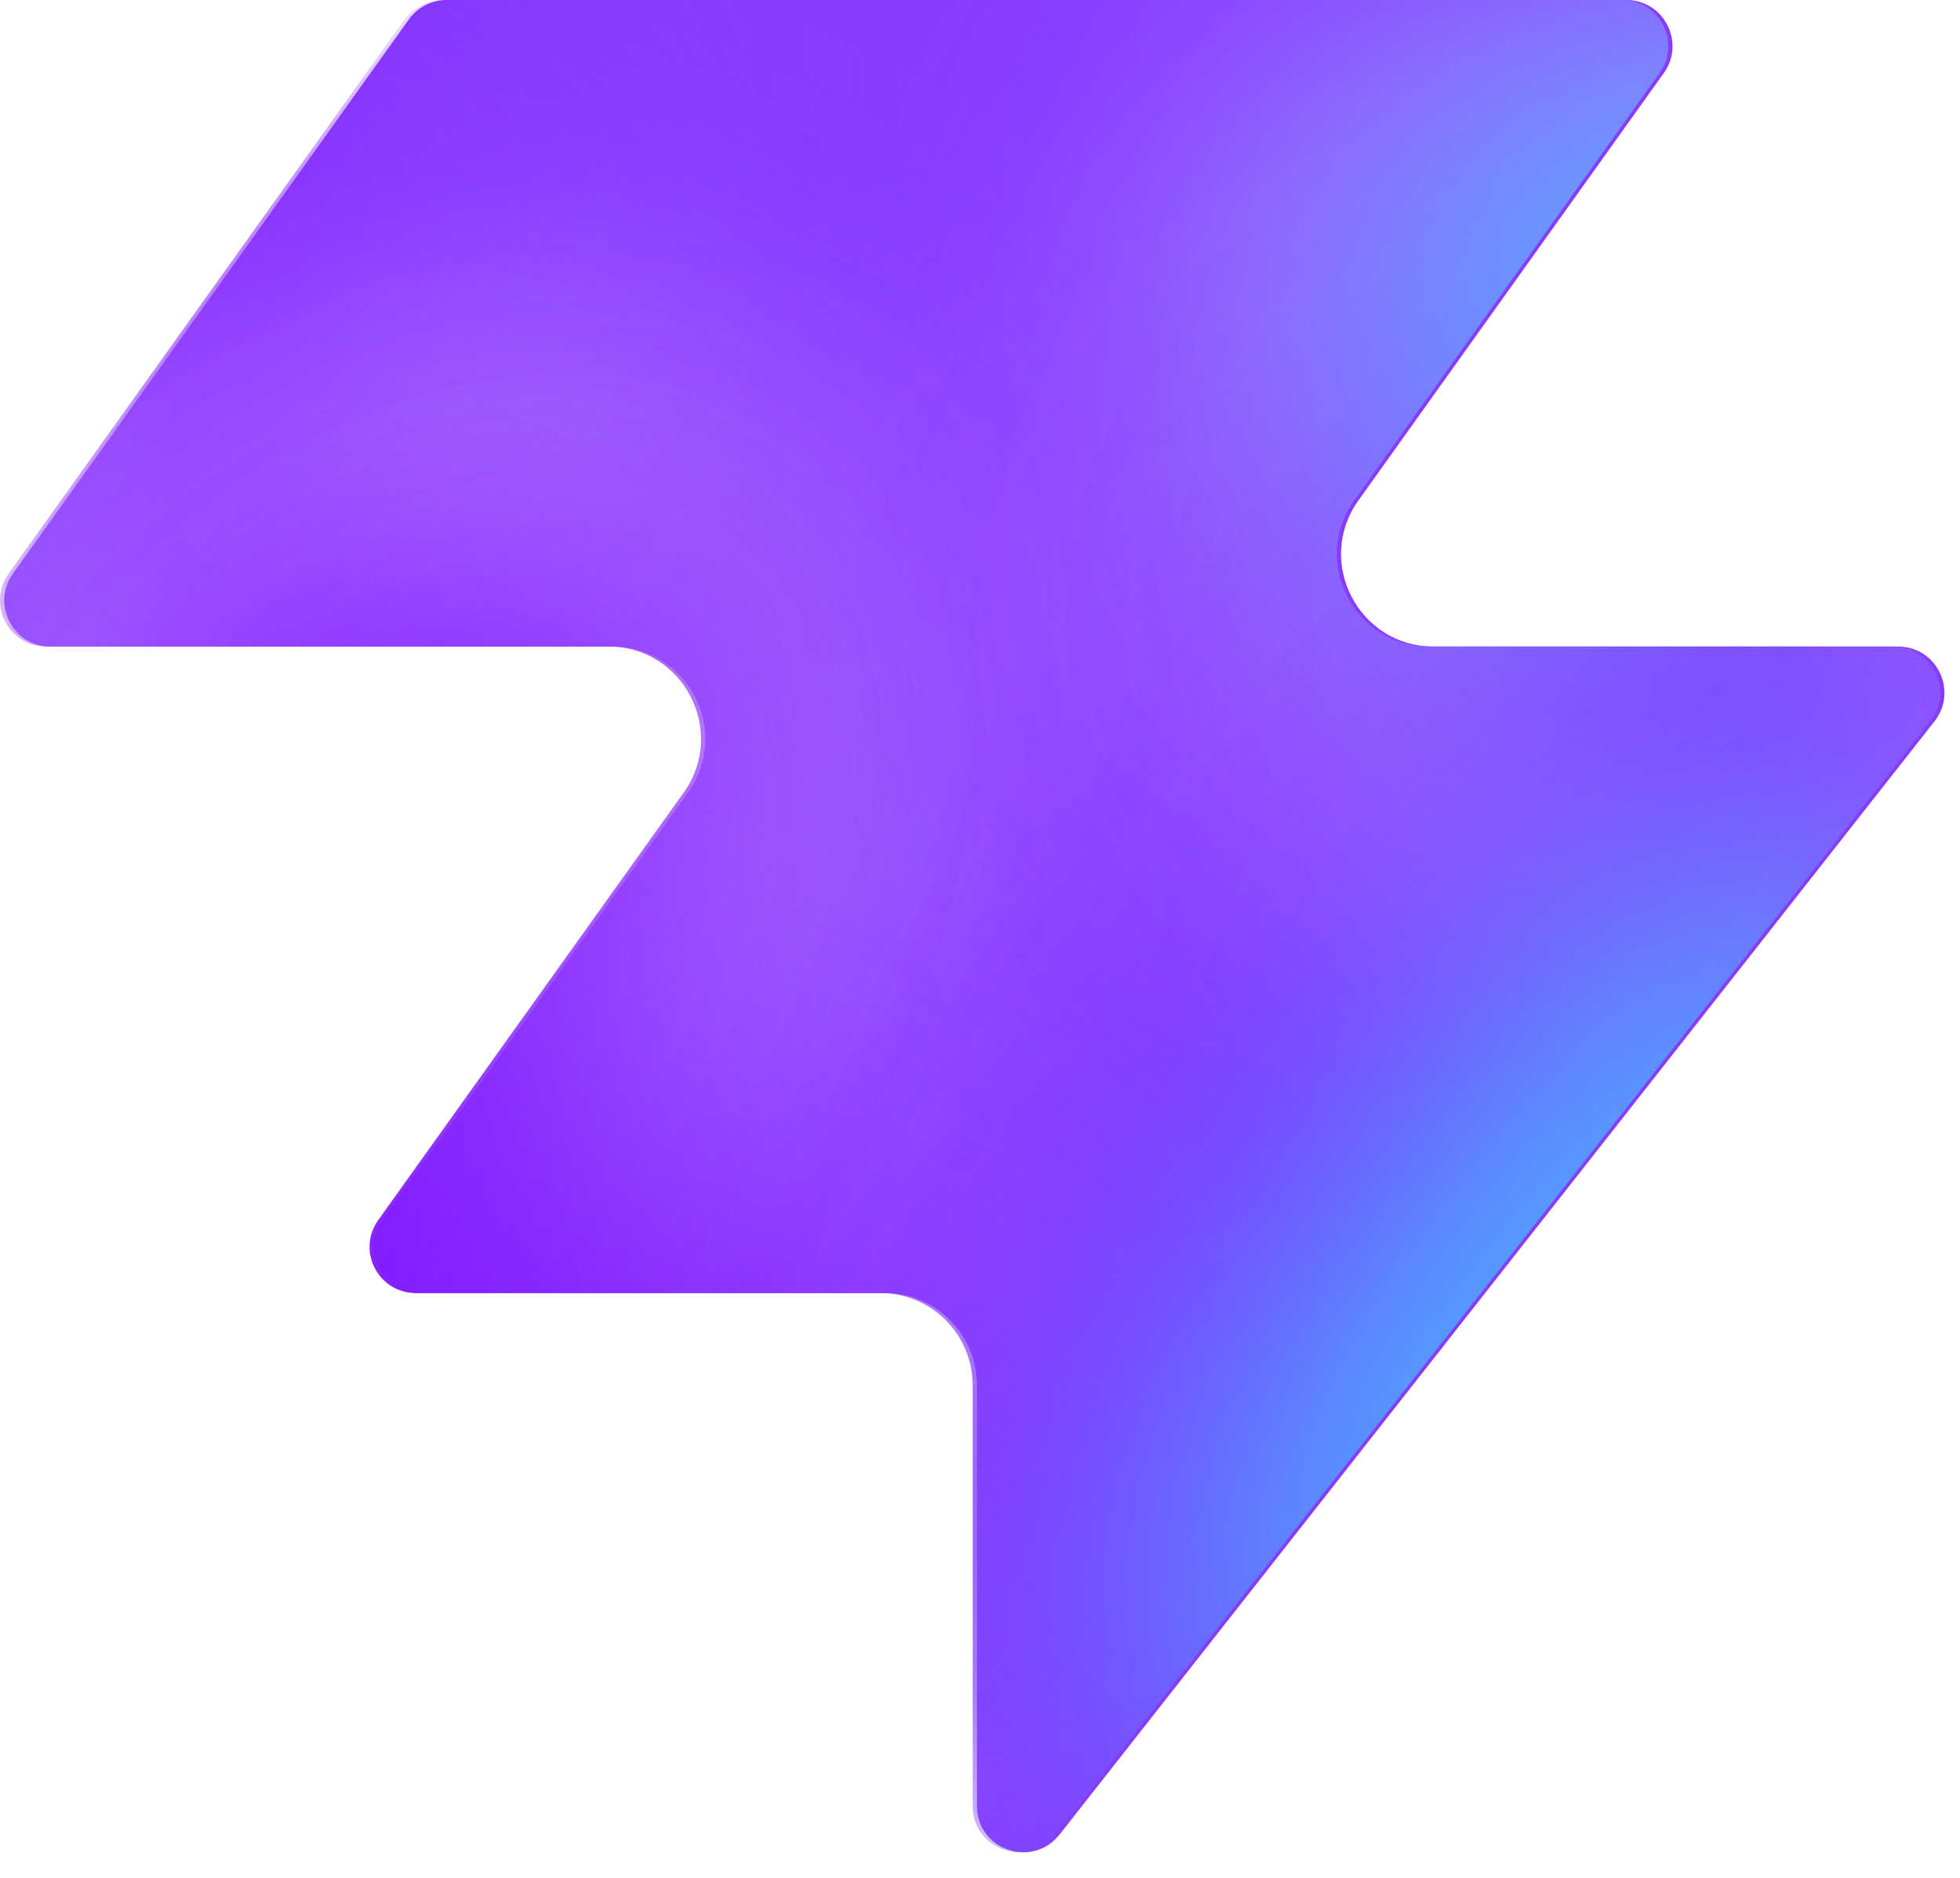
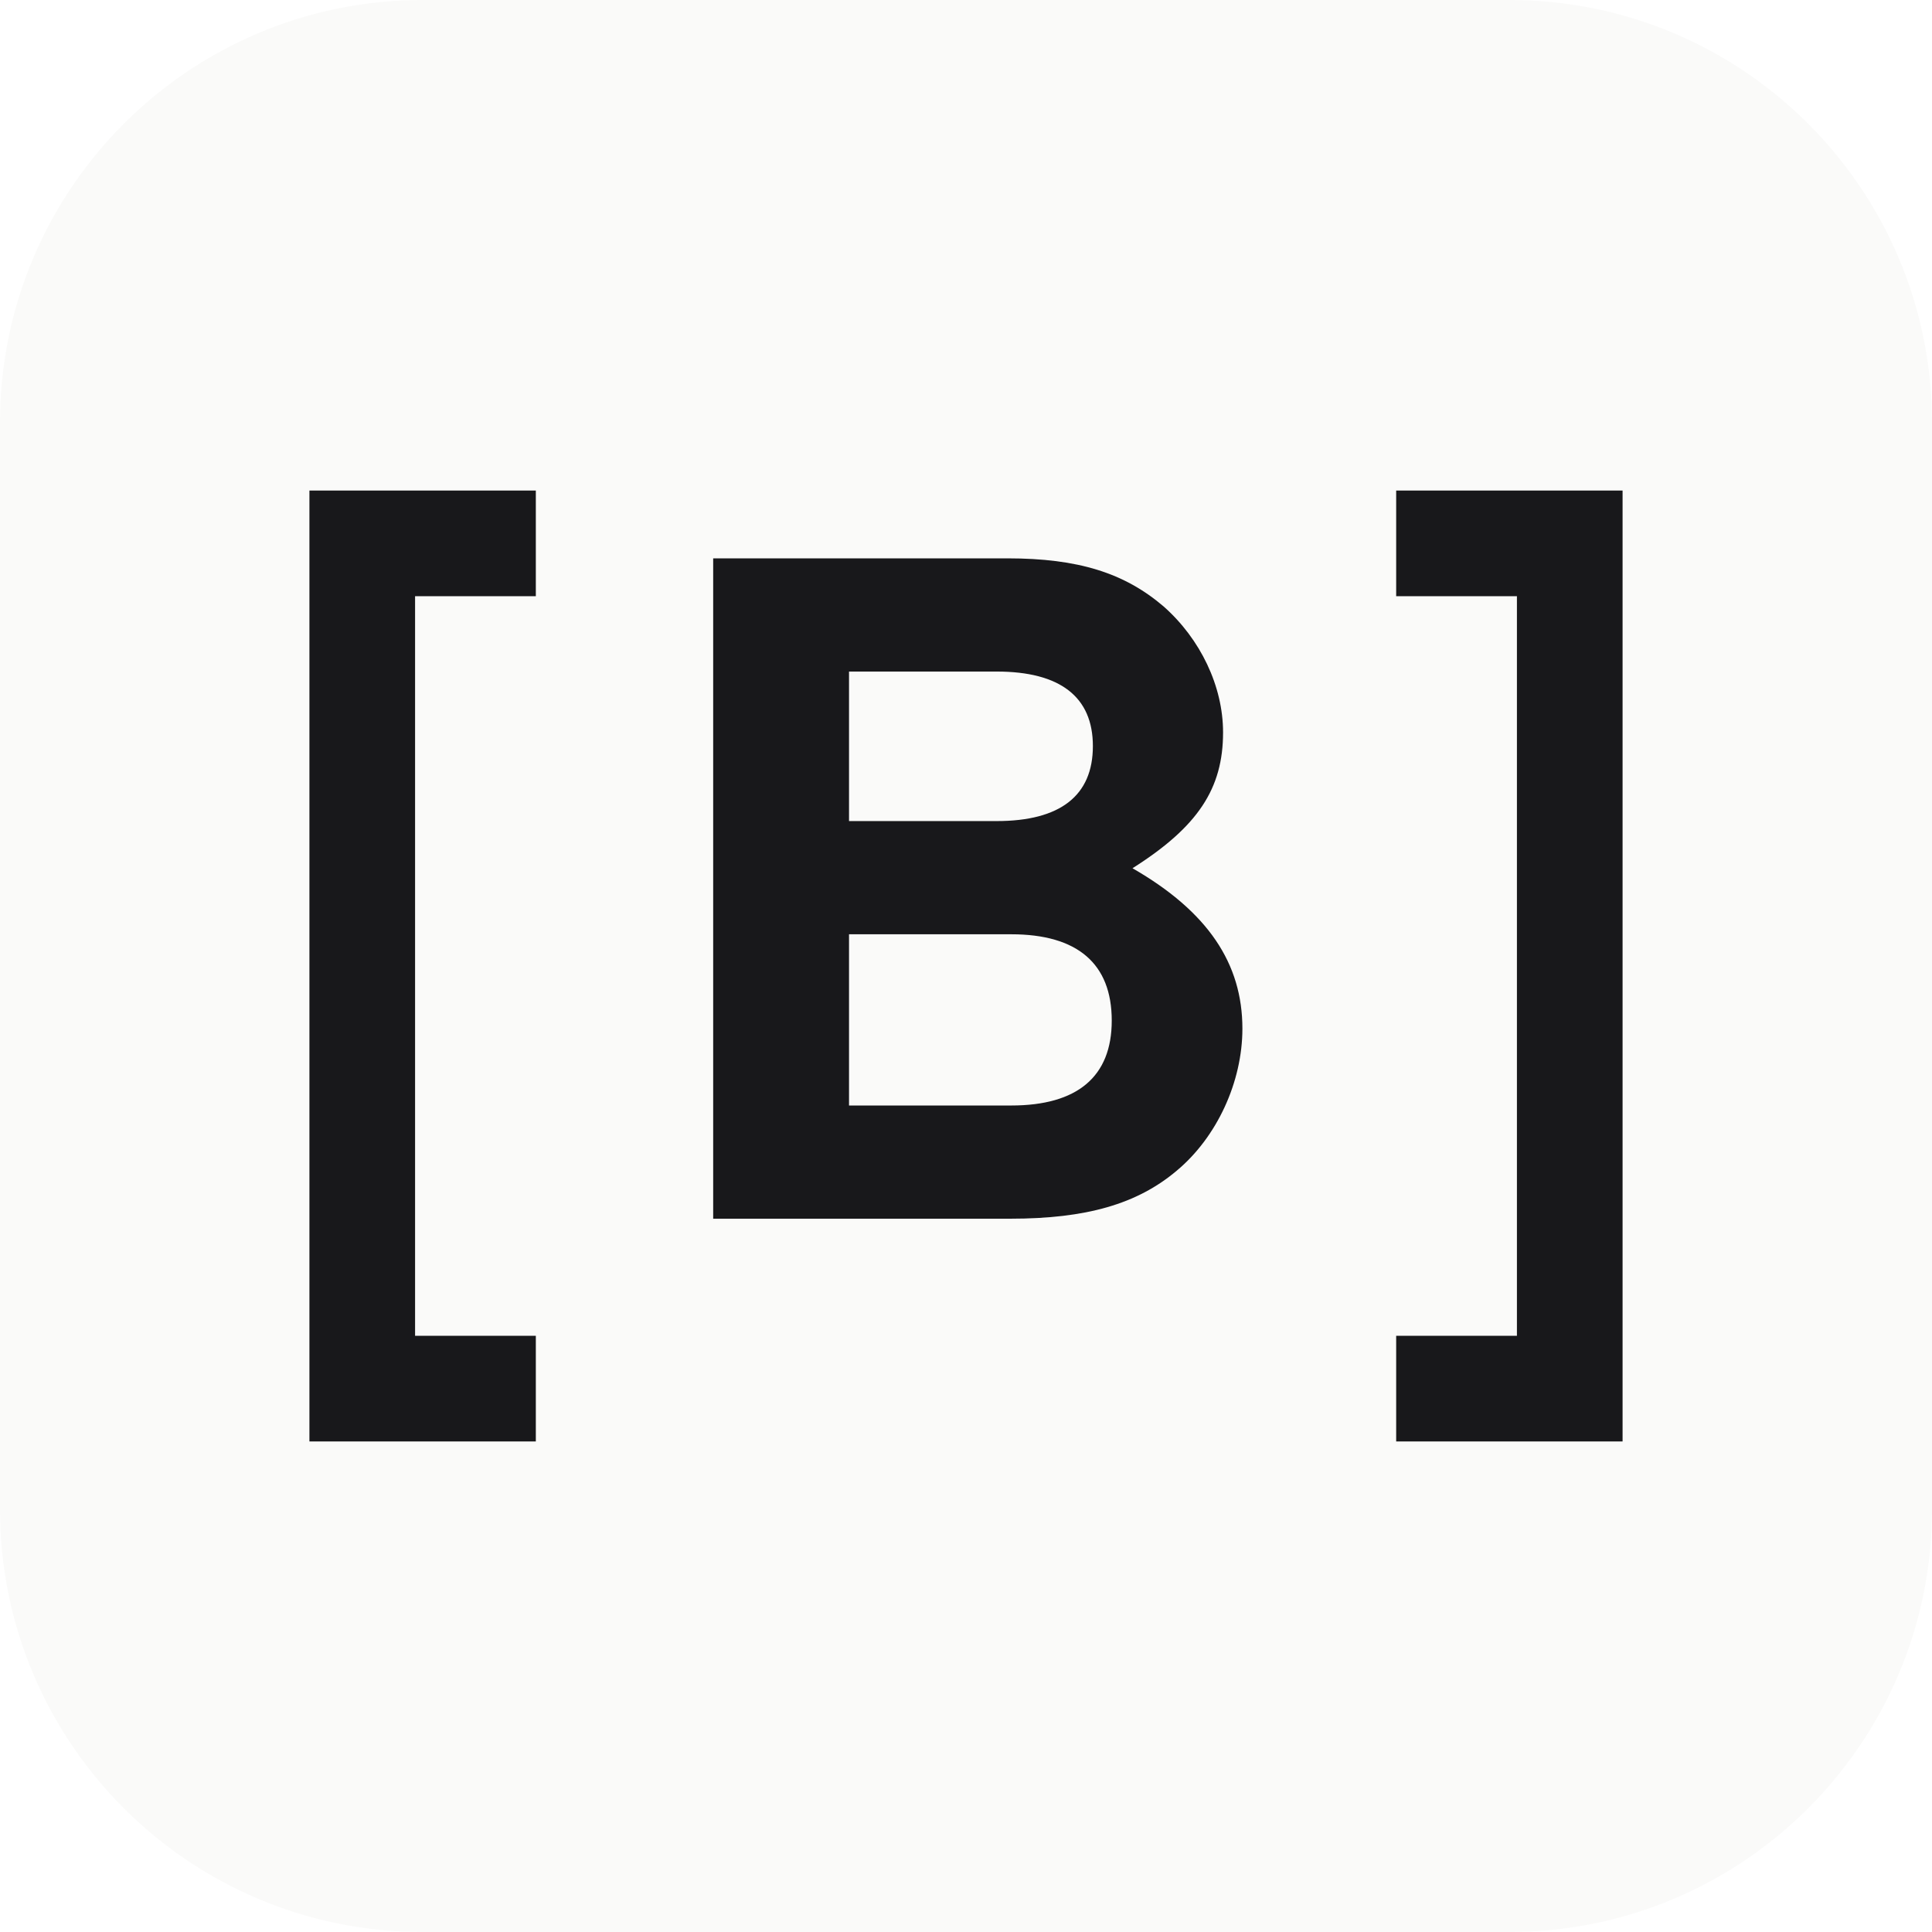
- <svg xmlns="http://www.w3.org/2000/svg" width="48" height="46" fill="none" viewBox="0 0 48 46">
-   <path fill="#863bff" d="M25.946 44.938c-.664.845-2.021.375-2.021-.698V33.937a2.26 2.26 0 0 0-2.262-2.262H10.287c-.92 0-1.456-1.04-.92-1.788l7.48-10.471c1.07-1.497 0-3.578-1.842-3.578H1.237c-.92 0-1.456-1.04-.92-1.788L10.013.474c.214-.297.556-.474.92-.474h28.894c.92 0 1.456 1.04.92 1.788l-7.48 10.471c-1.07 1.498 0 3.579 1.842 3.579h11.377c.943 0 1.473 1.088.89 1.83L25.947 44.94z" style="fill:#863bff;fill:color(display-p3 .525 .23 1);fill-opacity:1" />
-   <mask id="a" width="48" height="46" x="0" y="0" maskUnits="userSpaceOnUse" style="mask-type:alpha">
-     <path fill="#000" d="M25.842 44.938c-.664.844-2.021.375-2.021-.698V33.937a2.26 2.26 0 0 0-2.262-2.262H10.183c-.92 0-1.456-1.04-.92-1.788l7.48-10.471c1.07-1.498 0-3.579-1.842-3.579H1.133c-.92 0-1.456-1.04-.92-1.787L9.91.473c.214-.297.556-.474.92-.474h28.894c.92 0 1.456 1.04.92 1.788l-7.48 10.471c-1.07 1.498 0 3.578 1.842 3.578h11.377c.943 0 1.473 1.088.89 1.832L25.843 44.94z" style="fill:#000;fill-opacity:1" />
-   </mask>
-   <g mask="url(#a)">
-     <g filter="url(#b)">
-       <ellipse cx="5.508" cy="14.704" fill="#ede6ff" rx="5.508" ry="14.704" style="fill:#ede6ff;fill:color(display-p3 .927 .903 1);fill-opacity:1" transform="matrix(.00324 1 1 -.00324 -4.47 31.516)" />
-     </g>
-     <g filter="url(#c)">
-       <ellipse cx="10.399" cy="29.851" fill="#ede6ff" rx="10.399" ry="29.851" style="fill:#ede6ff;fill:color(display-p3 .927 .903 1);fill-opacity:1" transform="matrix(.00324 1 1 -.00324 -39.328 7.883)" />
-     </g>
-     <g filter="url(#d)">
-       <ellipse cx="5.508" cy="30.487" fill="#7e14ff" rx="5.508" ry="30.487" style="fill:#7e14ff;fill:color(display-p3 .492 .077 1);fill-opacity:1" transform="rotate(89.814 -25.913 -14.639)scale(1 -1)" />
-     </g>
-     <g filter="url(#e)">
-       <ellipse cx="5.508" cy="30.599" fill="#7e14ff" rx="5.508" ry="30.599" style="fill:#7e14ff;fill:color(display-p3 .492 .077 1);fill-opacity:1" transform="rotate(89.814 -32.644 -3.334)scale(1 -1)" />
-     </g>
-     <g filter="url(#f)">
-       <ellipse cx="5.508" cy="30.599" fill="#7e14ff" rx="5.508" ry="30.599" style="fill:#7e14ff;fill:color(display-p3 .492 .077 1);fill-opacity:1" transform="matrix(.00324 1 1 -.00324 -34.34 30.47)" />
-     </g>
-     <g filter="url(#g)">
-       <ellipse cx="14.072" cy="22.078" fill="#ede6ff" rx="14.072" ry="22.078" style="fill:#ede6ff;fill:color(display-p3 .927 .903 1);fill-opacity:1" transform="rotate(93.35 24.506 48.493)scale(-1 1)" />
-     </g>
-     <g filter="url(#h)">
-       <ellipse cx="3.47" cy="21.501" fill="#7e14ff" rx="3.47" ry="21.501" style="fill:#7e14ff;fill:color(display-p3 .492 .077 1);fill-opacity:1" transform="rotate(89.009 28.708 47.59)scale(-1 1)" />
-     </g>
-     <g filter="url(#i)">
-       <ellipse cx="3.47" cy="21.501" fill="#7e14ff" rx="3.47" ry="21.501" style="fill:#7e14ff;fill:color(display-p3 .492 .077 1);fill-opacity:1" transform="rotate(89.009 28.708 47.59)scale(-1 1)" />
-     </g>
-     <g filter="url(#j)">
-       <ellipse cx=".387" cy="8.972" fill="#7e14ff" rx="4.407" ry="29.108" style="fill:#7e14ff;fill:color(display-p3 .492 .077 1);fill-opacity:1" transform="rotate(39.51 .387 8.972)" />
-     </g>
-     <g filter="url(#k)">
-       <ellipse cx="47.523" cy="-6.092" fill="#7e14ff" rx="4.407" ry="29.108" style="fill:#7e14ff;fill:color(display-p3 .492 .077 1);fill-opacity:1" transform="rotate(37.892 47.523 -6.092)" />
-     </g>
-     <g filter="url(#l)">
-       <ellipse cx="41.412" cy="6.333" fill="#47bfff" rx="5.971" ry="9.665" style="fill:#47bfff;fill:color(display-p3 .28 .748 1);fill-opacity:1" transform="rotate(37.892 41.412 6.333)" />
-     </g>
-     <g filter="url(#m)">
-       <ellipse cx="-1.879" cy="38.332" fill="#7e14ff" rx="4.407" ry="29.108" style="fill:#7e14ff;fill:color(display-p3 .492 .077 1);fill-opacity:1" transform="rotate(37.892 -1.88 38.332)" />
-     </g>
-     <g filter="url(#n)">
-       <ellipse cx="-1.879" cy="38.332" fill="#7e14ff" rx="4.407" ry="29.108" style="fill:#7e14ff;fill:color(display-p3 .492 .077 1);fill-opacity:1" transform="rotate(37.892 -1.88 38.332)" />
-     </g>
-     <g filter="url(#o)">
-       <ellipse cx="35.651" cy="29.907" fill="#7e14ff" rx="4.407" ry="29.108" style="fill:#7e14ff;fill:color(display-p3 .492 .077 1);fill-opacity:1" transform="rotate(37.892 35.651 29.907)" />
-     </g>
-     <g filter="url(#p)">
-       <ellipse cx="38.418" cy="32.4" fill="#47bfff" rx="5.971" ry="15.297" style="fill:#47bfff;fill:color(display-p3 .28 .748 1);fill-opacity:1" transform="rotate(37.892 38.418 32.4)" />
-     </g>
-   </g>
-   <defs>
-     <filter id="b" width="60.045" height="41.654" x="-19.77" y="16.149" color-interpolation-filters="sRGB" filterUnits="userSpaceOnUse">
-       <feFlood flood-opacity="0" result="BackgroundImageFix" />
-       <feBlend in="SourceGraphic" in2="BackgroundImageFix" result="shape" />
-       <feGaussianBlur result="effect1_foregroundBlur_2002_17158" stdDeviation="7.659" />
-     </filter>
-     <filter id="c" width="90.34" height="51.437" x="-54.613" y="-7.533" color-interpolation-filters="sRGB" filterUnits="userSpaceOnUse">
-       <feFlood flood-opacity="0" result="BackgroundImageFix" />
-       <feBlend in="SourceGraphic" in2="BackgroundImageFix" result="shape" />
-       <feGaussianBlur result="effect1_foregroundBlur_2002_17158" stdDeviation="7.659" />
-     </filter>
-     <filter id="d" width="79.355" height="29.4" x="-49.64" y="2.03" color-interpolation-filters="sRGB" filterUnits="userSpaceOnUse">
-       <feFlood flood-opacity="0" result="BackgroundImageFix" />
-       <feBlend in="SourceGraphic" in2="BackgroundImageFix" result="shape" />
-       <feGaussianBlur result="effect1_foregroundBlur_2002_17158" stdDeviation="4.596" />
-     </filter>
-     <filter id="e" width="79.579" height="29.4" x="-45.045" y="20.029" color-interpolation-filters="sRGB" filterUnits="userSpaceOnUse">
-       <feFlood flood-opacity="0" result="BackgroundImageFix" />
-       <feBlend in="SourceGraphic" in2="BackgroundImageFix" result="shape" />
-       <feGaussianBlur result="effect1_foregroundBlur_2002_17158" stdDeviation="4.596" />
-     </filter>
-     <filter id="f" width="79.579" height="29.4" x="-43.513" y="21.178" color-interpolation-filters="sRGB" filterUnits="userSpaceOnUse">
-       <feFlood flood-opacity="0" result="BackgroundImageFix" />
-       <feBlend in="SourceGraphic" in2="BackgroundImageFix" result="shape" />
-       <feGaussianBlur result="effect1_foregroundBlur_2002_17158" stdDeviation="4.596" />
-     </filter>
-     <filter id="g" width="74.749" height="58.852" x="15.756" y="-17.901" color-interpolation-filters="sRGB" filterUnits="userSpaceOnUse">
-       <feFlood flood-opacity="0" result="BackgroundImageFix" />
-       <feBlend in="SourceGraphic" in2="BackgroundImageFix" result="shape" />
-       <feGaussianBlur result="effect1_foregroundBlur_2002_17158" stdDeviation="7.659" />
-     </filter>
-     <filter id="h" width="61.377" height="25.362" x="23.548" y="2.284" color-interpolation-filters="sRGB" filterUnits="userSpaceOnUse">
-       <feFlood flood-opacity="0" result="BackgroundImageFix" />
-       <feBlend in="SourceGraphic" in2="BackgroundImageFix" result="shape" />
-       <feGaussianBlur result="effect1_foregroundBlur_2002_17158" stdDeviation="4.596" />
-     </filter>
-     <filter id="i" width="61.377" height="25.362" x="23.548" y="2.284" color-interpolation-filters="sRGB" filterUnits="userSpaceOnUse">
-       <feFlood flood-opacity="0" result="BackgroundImageFix" />
-       <feBlend in="SourceGraphic" in2="BackgroundImageFix" result="shape" />
-       <feGaussianBlur result="effect1_foregroundBlur_2002_17158" stdDeviation="4.596" />
-     </filter>
-     <filter id="j" width="56.045" height="63.649" x="-27.636" y="-22.853" color-interpolation-filters="sRGB" filterUnits="userSpaceOnUse">
-       <feFlood flood-opacity="0" result="BackgroundImageFix" />
-       <feBlend in="SourceGraphic" in2="BackgroundImageFix" result="shape" />
-       <feGaussianBlur result="effect1_foregroundBlur_2002_17158" stdDeviation="4.596" />
-     </filter>
-     <filter id="k" width="54.814" height="64.646" x="20.116" y="-38.415" color-interpolation-filters="sRGB" filterUnits="userSpaceOnUse">
-       <feFlood flood-opacity="0" result="BackgroundImageFix" />
-       <feBlend in="SourceGraphic" in2="BackgroundImageFix" result="shape" />
-       <feGaussianBlur result="effect1_foregroundBlur_2002_17158" stdDeviation="4.596" />
-     </filter>
-     <filter id="l" width="33.541" height="35.313" x="24.641" y="-11.323" color-interpolation-filters="sRGB" filterUnits="userSpaceOnUse">
-       <feFlood flood-opacity="0" result="BackgroundImageFix" />
-       <feBlend in="SourceGraphic" in2="BackgroundImageFix" result="shape" />
-       <feGaussianBlur result="effect1_foregroundBlur_2002_17158" stdDeviation="4.596" />
-     </filter>
-     <filter id="m" width="54.814" height="64.646" x="-29.286" y="6.009" color-interpolation-filters="sRGB" filterUnits="userSpaceOnUse">
-       <feFlood flood-opacity="0" result="BackgroundImageFix" />
-       <feBlend in="SourceGraphic" in2="BackgroundImageFix" result="shape" />
-       <feGaussianBlur result="effect1_foregroundBlur_2002_17158" stdDeviation="4.596" />
-     </filter>
-     <filter id="n" width="54.814" height="64.646" x="-29.286" y="6.009" color-interpolation-filters="sRGB" filterUnits="userSpaceOnUse">
-       <feFlood flood-opacity="0" result="BackgroundImageFix" />
-       <feBlend in="SourceGraphic" in2="BackgroundImageFix" result="shape" />
-       <feGaussianBlur result="effect1_foregroundBlur_2002_17158" stdDeviation="4.596" />
-     </filter>
-     <filter id="o" width="54.814" height="64.646" x="8.244" y="-2.416" color-interpolation-filters="sRGB" filterUnits="userSpaceOnUse">
-       <feFlood flood-opacity="0" result="BackgroundImageFix" />
-       <feBlend in="SourceGraphic" in2="BackgroundImageFix" result="shape" />
-       <feGaussianBlur result="effect1_foregroundBlur_2002_17158" stdDeviation="4.596" />
-     </filter>
-     <filter id="p" width="39.409" height="43.623" x="18.713" y="10.588" color-interpolation-filters="sRGB" filterUnits="userSpaceOnUse">
-       <feFlood flood-opacity="0" result="BackgroundImageFix" />
-       <feBlend in="SourceGraphic" in2="BackgroundImageFix" result="shape" />
-       <feGaussianBlur result="effect1_foregroundBlur_2002_17158" stdDeviation="4.596" />
-     </filter>
-   </defs>
+ <svg xmlns="http://www.w3.org/2000/svg" viewBox="0 0 64 64" shape-rendering="geometricPrecision">
+   <rect width="64" height="64" rx="14" fill="#fafaf9" />
+   <path d="M16 18 H12 V46 H16" fill="none" stroke="#18181b" stroke-width="3.5" stroke-linecap="square" stroke-linejoin="miter" />
+   <path d="M48 18 H52 V46 H48" fill="none" stroke="#18181b" stroke-width="3.5" stroke-linecap="square" stroke-linejoin="miter" />
+   <text x="32" y="33.5" text-anchor="middle" dominant-baseline="central" font-family="Helvetica, Arial, sans-serif" font-weight="600" font-size="30" fill="#18181b" style="letter-spacing:-0.02em">B</text>
</svg>
